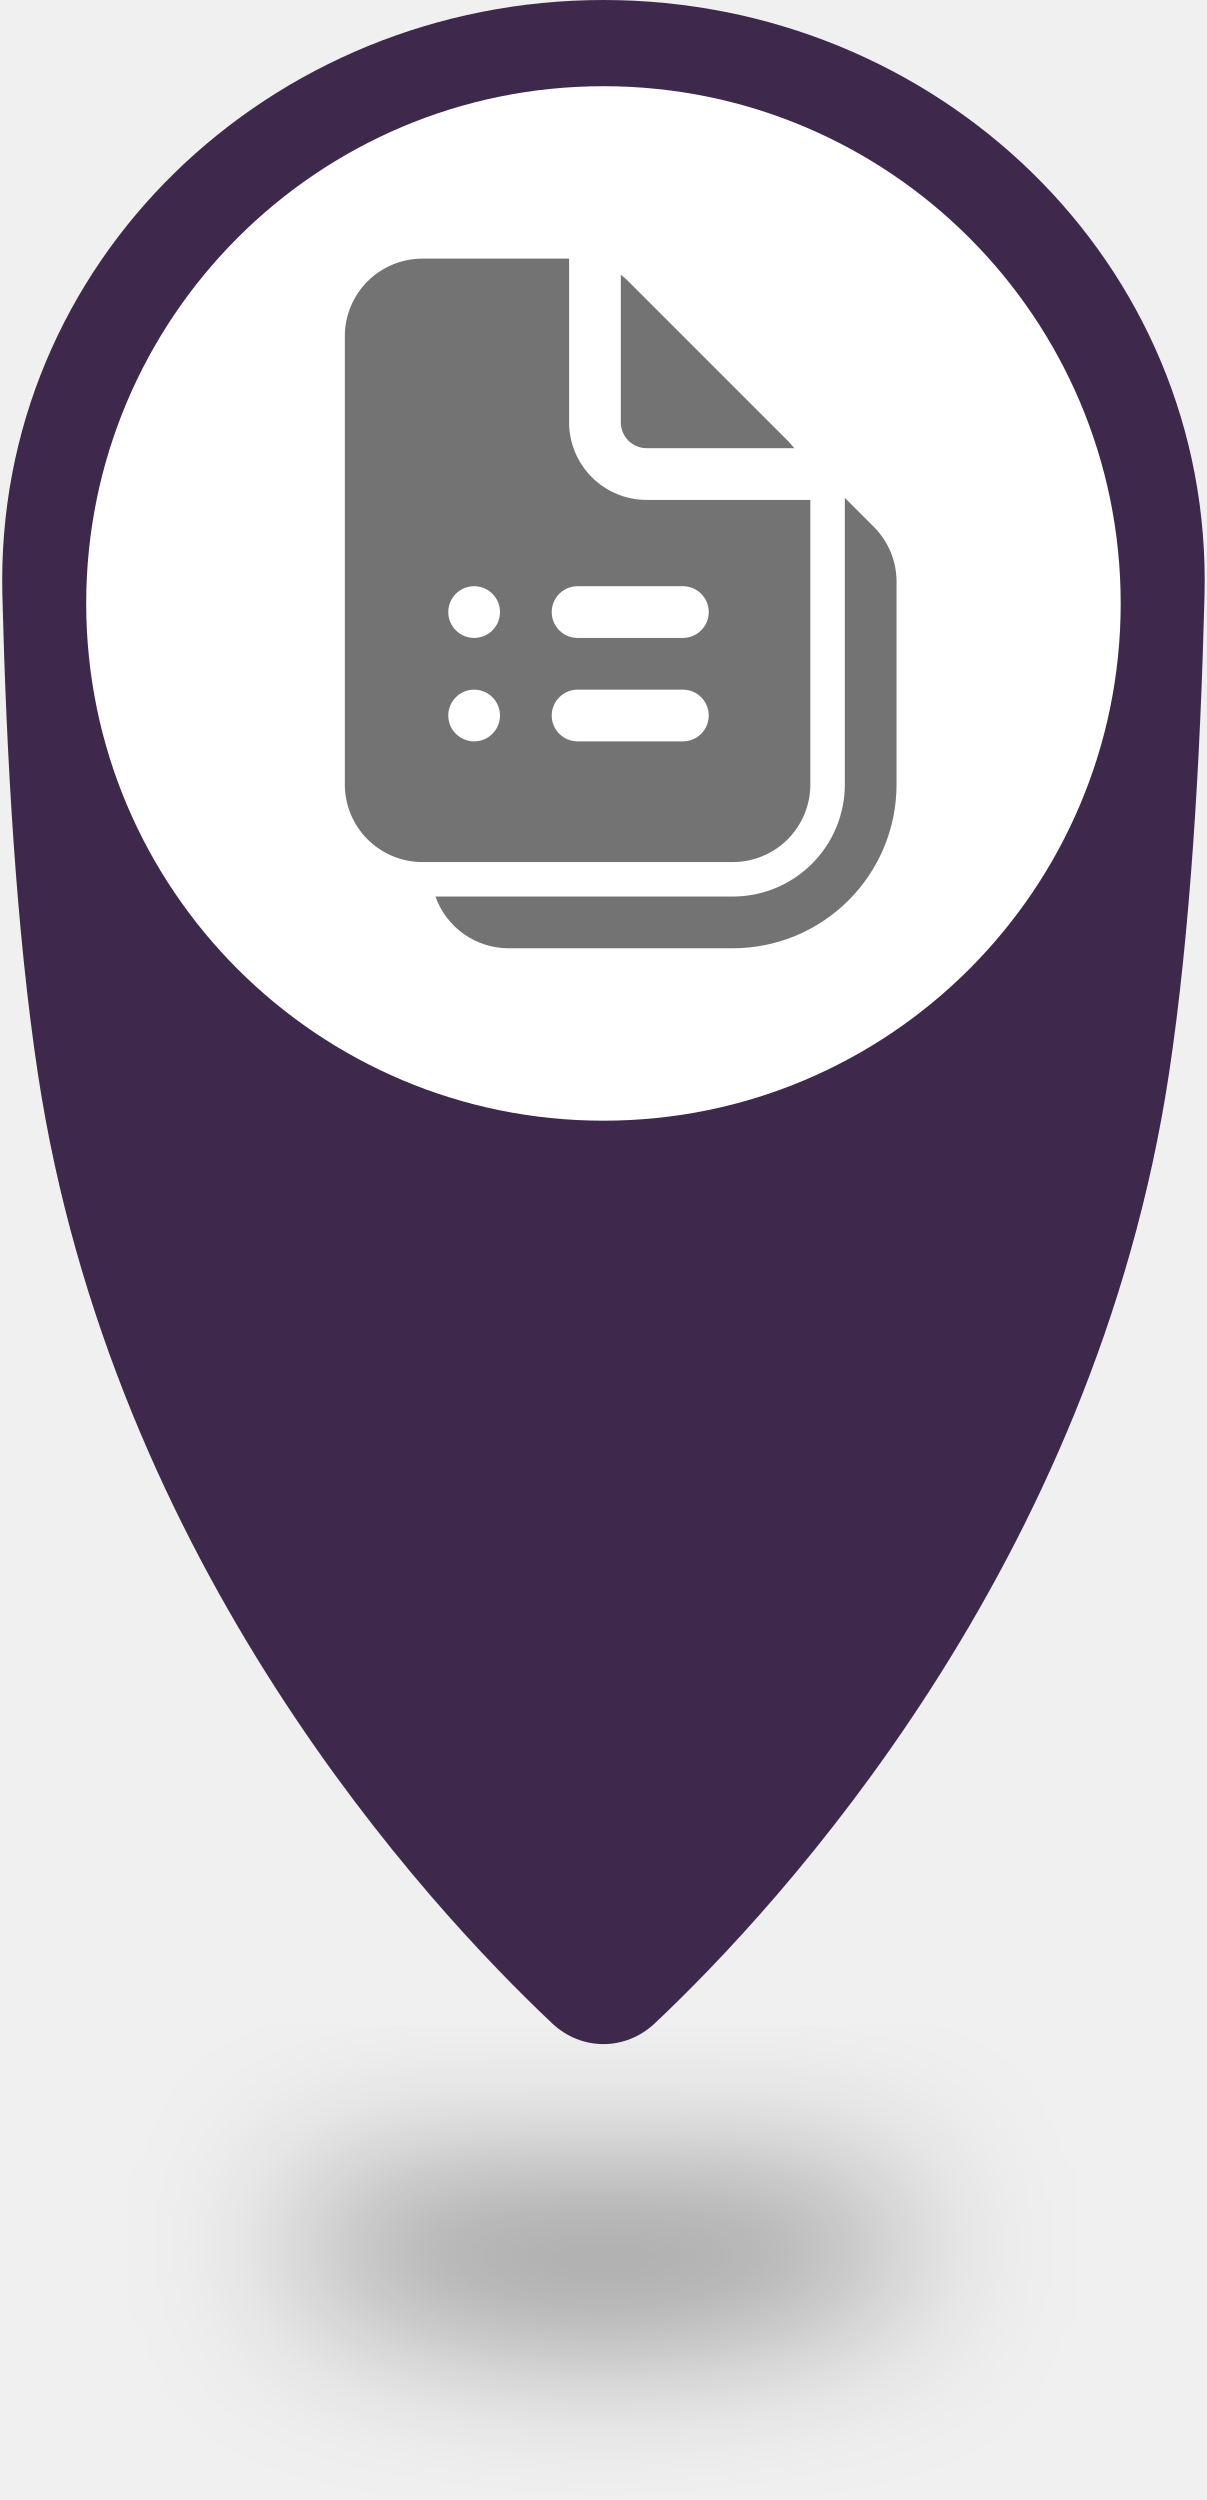
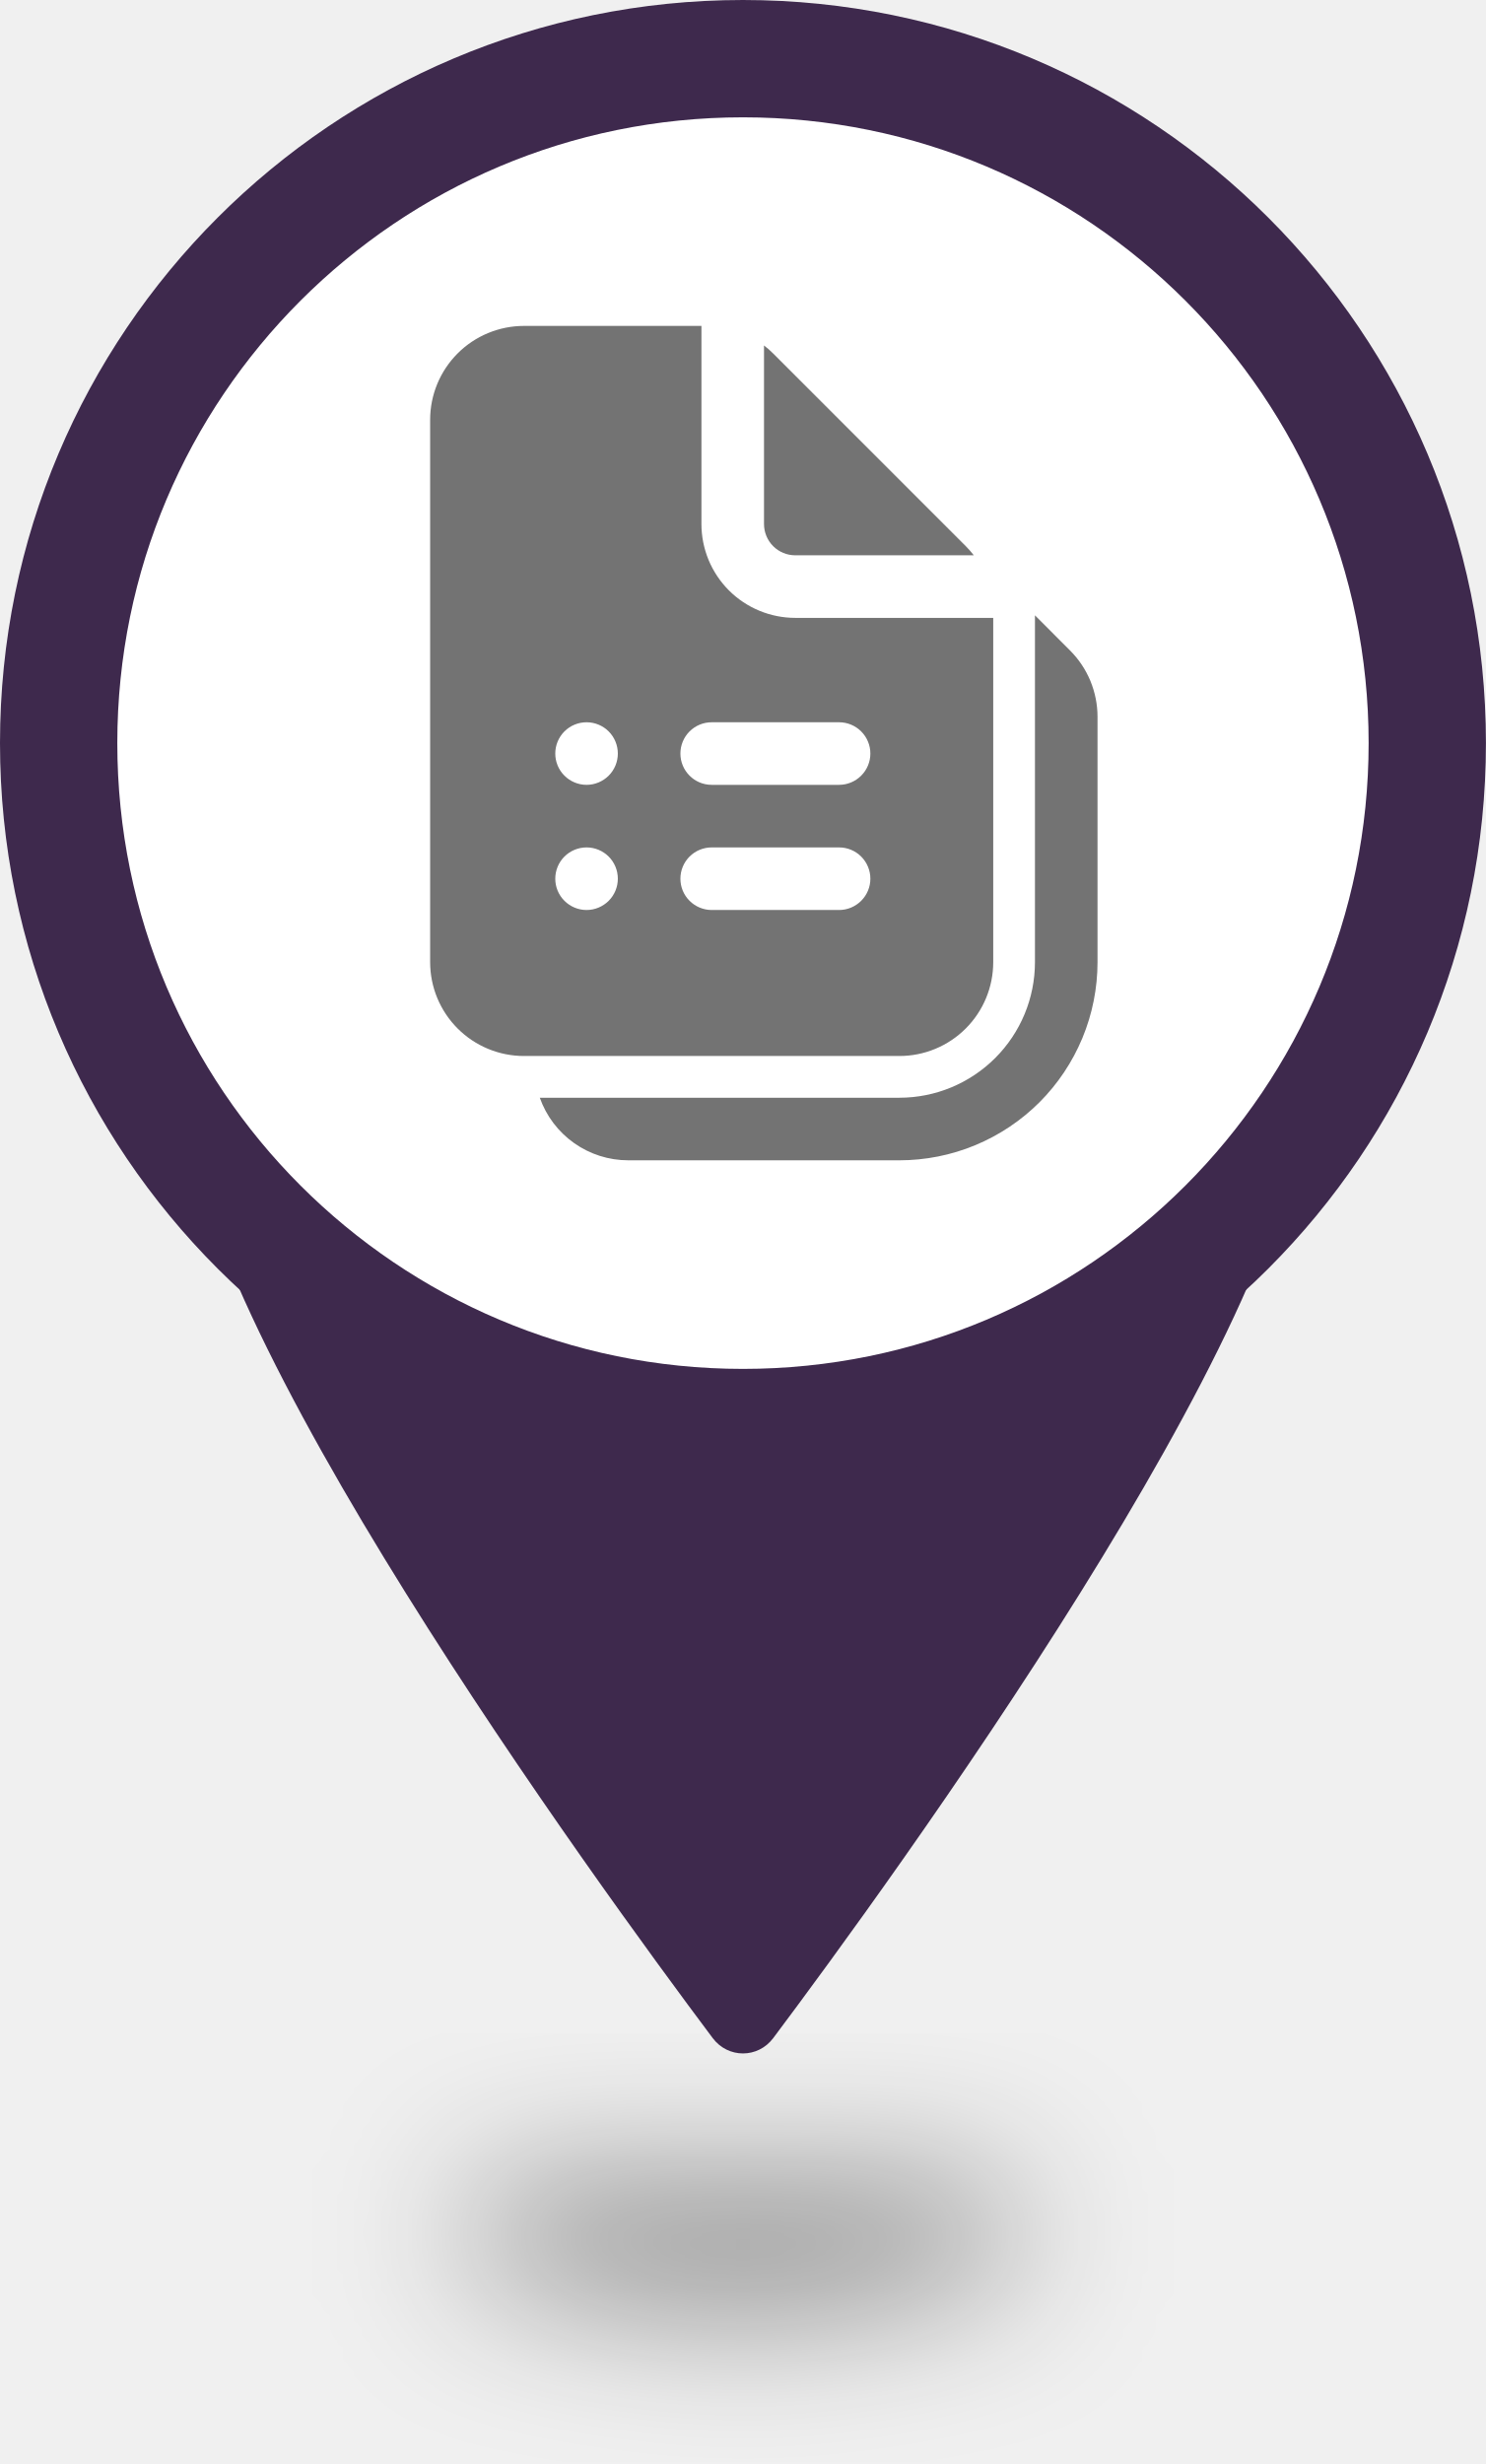
- <svg xmlns="http://www.w3.org/2000/svg" width="28" height="58" viewBox="0 0 28 58" fill="none">
-   <g filter="url(#filter0_f_1624_5874)">
-     <path d="M7 52.071C7 51.48 7.48 51 8.071 51H19.929C20.52 51 21 51.48 21 52.071C21 52.604 20.608 53.056 20.08 53.131L14.99 53.859C14.333 53.952 13.667 53.952 13.01 53.859L7.92 53.131C7.392 53.056 7 52.604 7 52.071Z" fill="black" fill-opacity="0.5" />
+ <svg xmlns="http://www.w3.org/2000/svg" width="38" height="63" viewBox="0 0 38 63" fill="none">
+   <g filter="url(#filter0_f_1656_7712)">
+     <path d="M12 57.071C12 56.48 12.479 56 13.071 56H24.929C25.52 56 26 56.48 26 57.071C26 57.604 25.608 58.056 25.08 58.131L19.99 58.859C19.333 58.952 18.667 58.952 18.01 58.859L12.92 58.131C12.392 58.056 12 57.604 12 57.071Z" fill="black" fill-opacity="0.5" />
  </g>
-   <path d="M27.945 13.807C28.137 6.079 21.731 0 14 0C6.269 0 -0.137 6.079 0.055 13.807C0.15 17.641 0.385 21.644 0.879 24.911C2.607 36.322 9.912 44.208 12.809 46.941C13.49 47.584 14.51 47.584 15.191 46.941C18.088 44.208 25.393 36.322 27.12 24.911C27.615 21.644 27.849 17.641 27.945 13.807Z" fill="#3E294D" />
-   <rect x="2" y="2" width="24" height="24" rx="12" fill="white" />
-   <path d="M8 7.8C8 7.323 8.19 6.865 8.527 6.527C8.865 6.19 9.323 6 9.8 6H13.203V9.798C13.203 10.035 13.25 10.269 13.34 10.487C13.431 10.706 13.563 10.904 13.73 11.071C14.068 11.409 14.526 11.598 15.003 11.598H18.8V18.2C18.8 18.677 18.61 19.135 18.273 19.473C17.935 19.81 17.477 20 17 20H9.8C9.323 20 8.865 19.81 8.527 19.473C8.19 19.135 8 18.677 8 18.2V7.8ZM11 13.6C10.841 13.6 10.688 13.663 10.576 13.776C10.463 13.888 10.4 14.041 10.4 14.2C10.4 14.359 10.463 14.512 10.576 14.624C10.688 14.737 10.841 14.8 11 14.8C11.159 14.8 11.312 14.737 11.424 14.624C11.537 14.512 11.6 14.359 11.6 14.2C11.6 14.041 11.537 13.888 11.424 13.776C11.312 13.663 11.159 13.6 11 13.6ZM10.4 16.6C10.4 16.759 10.463 16.912 10.576 17.024C10.688 17.137 10.841 17.2 11 17.2C11.159 17.2 11.312 17.137 11.424 17.024C11.537 16.912 11.6 16.759 11.6 16.6C11.6 16.441 11.537 16.288 11.424 16.176C11.312 16.063 11.159 16 11 16C10.841 16 10.688 16.063 10.576 16.176C10.463 16.288 10.4 16.441 10.4 16.6ZM12.8 14.2C12.8 14.531 13.069 14.8 13.4 14.8H15.843C16.002 14.8 16.155 14.737 16.267 14.624C16.38 14.512 16.443 14.359 16.443 14.2C16.443 14.041 16.38 13.888 16.267 13.776C16.155 13.663 16.002 13.6 15.843 13.6H13.4C13.241 13.6 13.088 13.663 12.976 13.776C12.863 13.888 12.8 14.041 12.8 14.2ZM13.4 16C13.241 16 13.088 16.063 12.976 16.176C12.863 16.288 12.8 16.441 12.8 16.6C12.8 16.759 12.863 16.912 12.976 17.024C13.088 17.137 13.241 17.2 13.4 17.2H15.843C16.002 17.2 16.155 17.137 16.267 17.024C16.38 16.912 16.443 16.759 16.443 16.6C16.443 16.441 16.38 16.288 16.267 16.176C16.155 16.063 16.002 16 15.843 16H13.4ZM14.403 9.798V6.374C14.464 6.421 14.523 6.472 14.578 6.527L18.273 10.222C18.329 10.278 18.38 10.337 18.427 10.398H15.003C14.844 10.398 14.691 10.335 14.579 10.223C14.466 10.11 14.403 9.958 14.403 9.798ZM10.103 20.8C10.227 21.151 10.457 21.455 10.761 21.67C11.065 21.884 11.428 22 11.8 22H17C17.499 22 17.993 21.902 18.454 21.711C18.915 21.52 19.334 21.24 19.687 20.887C20.04 20.534 20.32 20.115 20.511 19.654C20.702 19.193 20.8 18.699 20.8 18.2V13.495C20.8 13.259 20.753 13.025 20.663 12.806C20.572 12.588 20.439 12.389 20.272 12.222L19.6 11.55V18.2C19.6 18.89 19.326 19.551 18.838 20.038C18.351 20.526 17.69 20.8 17 20.8H10.103Z" fill="#737373" />
+   <path d="M33.457 15.99C33.689 7.82 27.173 1 19 1C10.827 1 4.311 7.82 4.543 15.99C4.66 20.138 4.75 24.48 4.75 28.056C4.75 33.733 15.254 48.146 18.225 52.109C18.618 52.634 19.382 52.634 19.775 52.109C22.746 48.146 33.25 33.733 33.25 28.056C33.25 24.48 33.34 20.138 33.457 15.99Z" fill="#3E294D" />
+   <rect x="1.5" y="1.5" width="35" height="35" rx="17.5" fill="white" stroke="#3E294D" stroke-width="3" />
+   <path d="M11 10.733C11 10.097 11.253 9.486 11.703 9.036C12.153 8.586 12.764 8.333 13.4 8.333H17.938V13.398C17.938 13.713 18 14.025 18.12 14.316C18.241 14.607 18.418 14.872 18.64 15.095C19.091 15.545 19.701 15.798 20.338 15.798H25.4V24.6C25.4 25.237 25.147 25.847 24.697 26.297C24.247 26.747 23.637 27 23 27H13.4C12.764 27 12.153 26.747 11.703 26.297C11.253 25.847 11 25.237 11 24.6V10.733ZM15 18.467C14.788 18.467 14.584 18.551 14.434 18.701C14.284 18.851 14.2 19.055 14.2 19.267C14.2 19.479 14.284 19.682 14.434 19.832C14.584 19.982 14.788 20.067 15 20.067C15.212 20.067 15.416 19.982 15.566 19.832C15.716 19.682 15.8 19.479 15.8 19.267C15.8 19.055 15.716 18.851 15.566 18.701C15.416 18.551 15.212 18.467 15 18.467ZM14.2 22.467C14.2 22.679 14.284 22.882 14.434 23.032C14.584 23.182 14.788 23.267 15 23.267C15.212 23.267 15.416 23.182 15.566 23.032C15.716 22.882 15.8 22.679 15.8 22.467C15.8 22.255 15.716 22.051 15.566 21.901C15.416 21.751 15.212 21.667 15 21.667C14.788 21.667 14.584 21.751 14.434 21.901C14.284 22.051 14.2 22.255 14.2 22.467ZM17.4 19.267C17.4 19.708 17.758 20.067 18.2 20.067H21.458C21.67 20.067 21.873 19.982 22.023 19.832C22.173 19.682 22.258 19.479 22.258 19.267C22.258 19.055 22.173 18.851 22.023 18.701C21.873 18.551 21.67 18.467 21.458 18.467H18.2C17.988 18.467 17.784 18.551 17.634 18.701C17.484 18.851 17.4 19.055 17.4 19.267ZM18.2 21.667C17.988 21.667 17.784 21.751 17.634 21.901C17.484 22.051 17.4 22.255 17.4 22.467C17.4 22.679 17.484 22.882 17.634 23.032C17.784 23.182 17.988 23.267 18.2 23.267H21.458C21.67 23.267 21.873 23.182 22.023 23.032C22.173 22.882 22.258 22.679 22.258 22.467C22.258 22.255 22.173 22.051 22.023 21.901C21.873 21.751 21.67 21.667 21.458 21.667H18.2ZM19.538 13.398V8.833C19.619 8.894 19.698 8.963 19.77 9.036L24.697 13.963C24.772 14.038 24.84 14.116 24.903 14.198H20.338C20.125 14.198 19.922 14.114 19.772 13.964C19.622 13.814 19.538 13.61 19.538 13.398ZM13.804 28.067C13.97 28.535 14.276 28.94 14.681 29.226C15.086 29.513 15.57 29.667 16.067 29.667H23C23.665 29.667 24.324 29.536 24.939 29.281C25.554 29.026 26.112 28.653 26.583 28.183C27.053 27.712 27.426 27.154 27.681 26.539C27.936 25.924 28.067 25.265 28.067 24.6V18.327C28.067 18.012 28.004 17.7 27.884 17.408C27.763 17.117 27.586 16.853 27.363 16.63L26.467 15.733V24.6C26.467 25.52 26.101 26.401 25.451 27.051C24.801 27.701 23.919 28.067 23 28.067H13.804Z" fill="#737373" />
  <defs>
-     <filter id="filter0_f_1624_5874" x="3" y="47" width="22" height="10.929" filterUnits="userSpaceOnUse" color-interpolation-filters="sRGB">
+     <filter id="filter0_f_1656_7712" x="8" y="52" width="22" height="10.929" filterUnits="userSpaceOnUse" color-interpolation-filters="sRGB">
      <feFlood flood-opacity="0" result="BackgroundImageFix" />
      <feBlend mode="normal" in="SourceGraphic" in2="BackgroundImageFix" result="shape" />
-       <feGaussianBlur stdDeviation="2" result="effect1_foregroundBlur_1624_5874" />
+       <feGaussianBlur stdDeviation="2" result="effect1_foregroundBlur_1656_7712" />
    </filter>
  </defs>
</svg>
